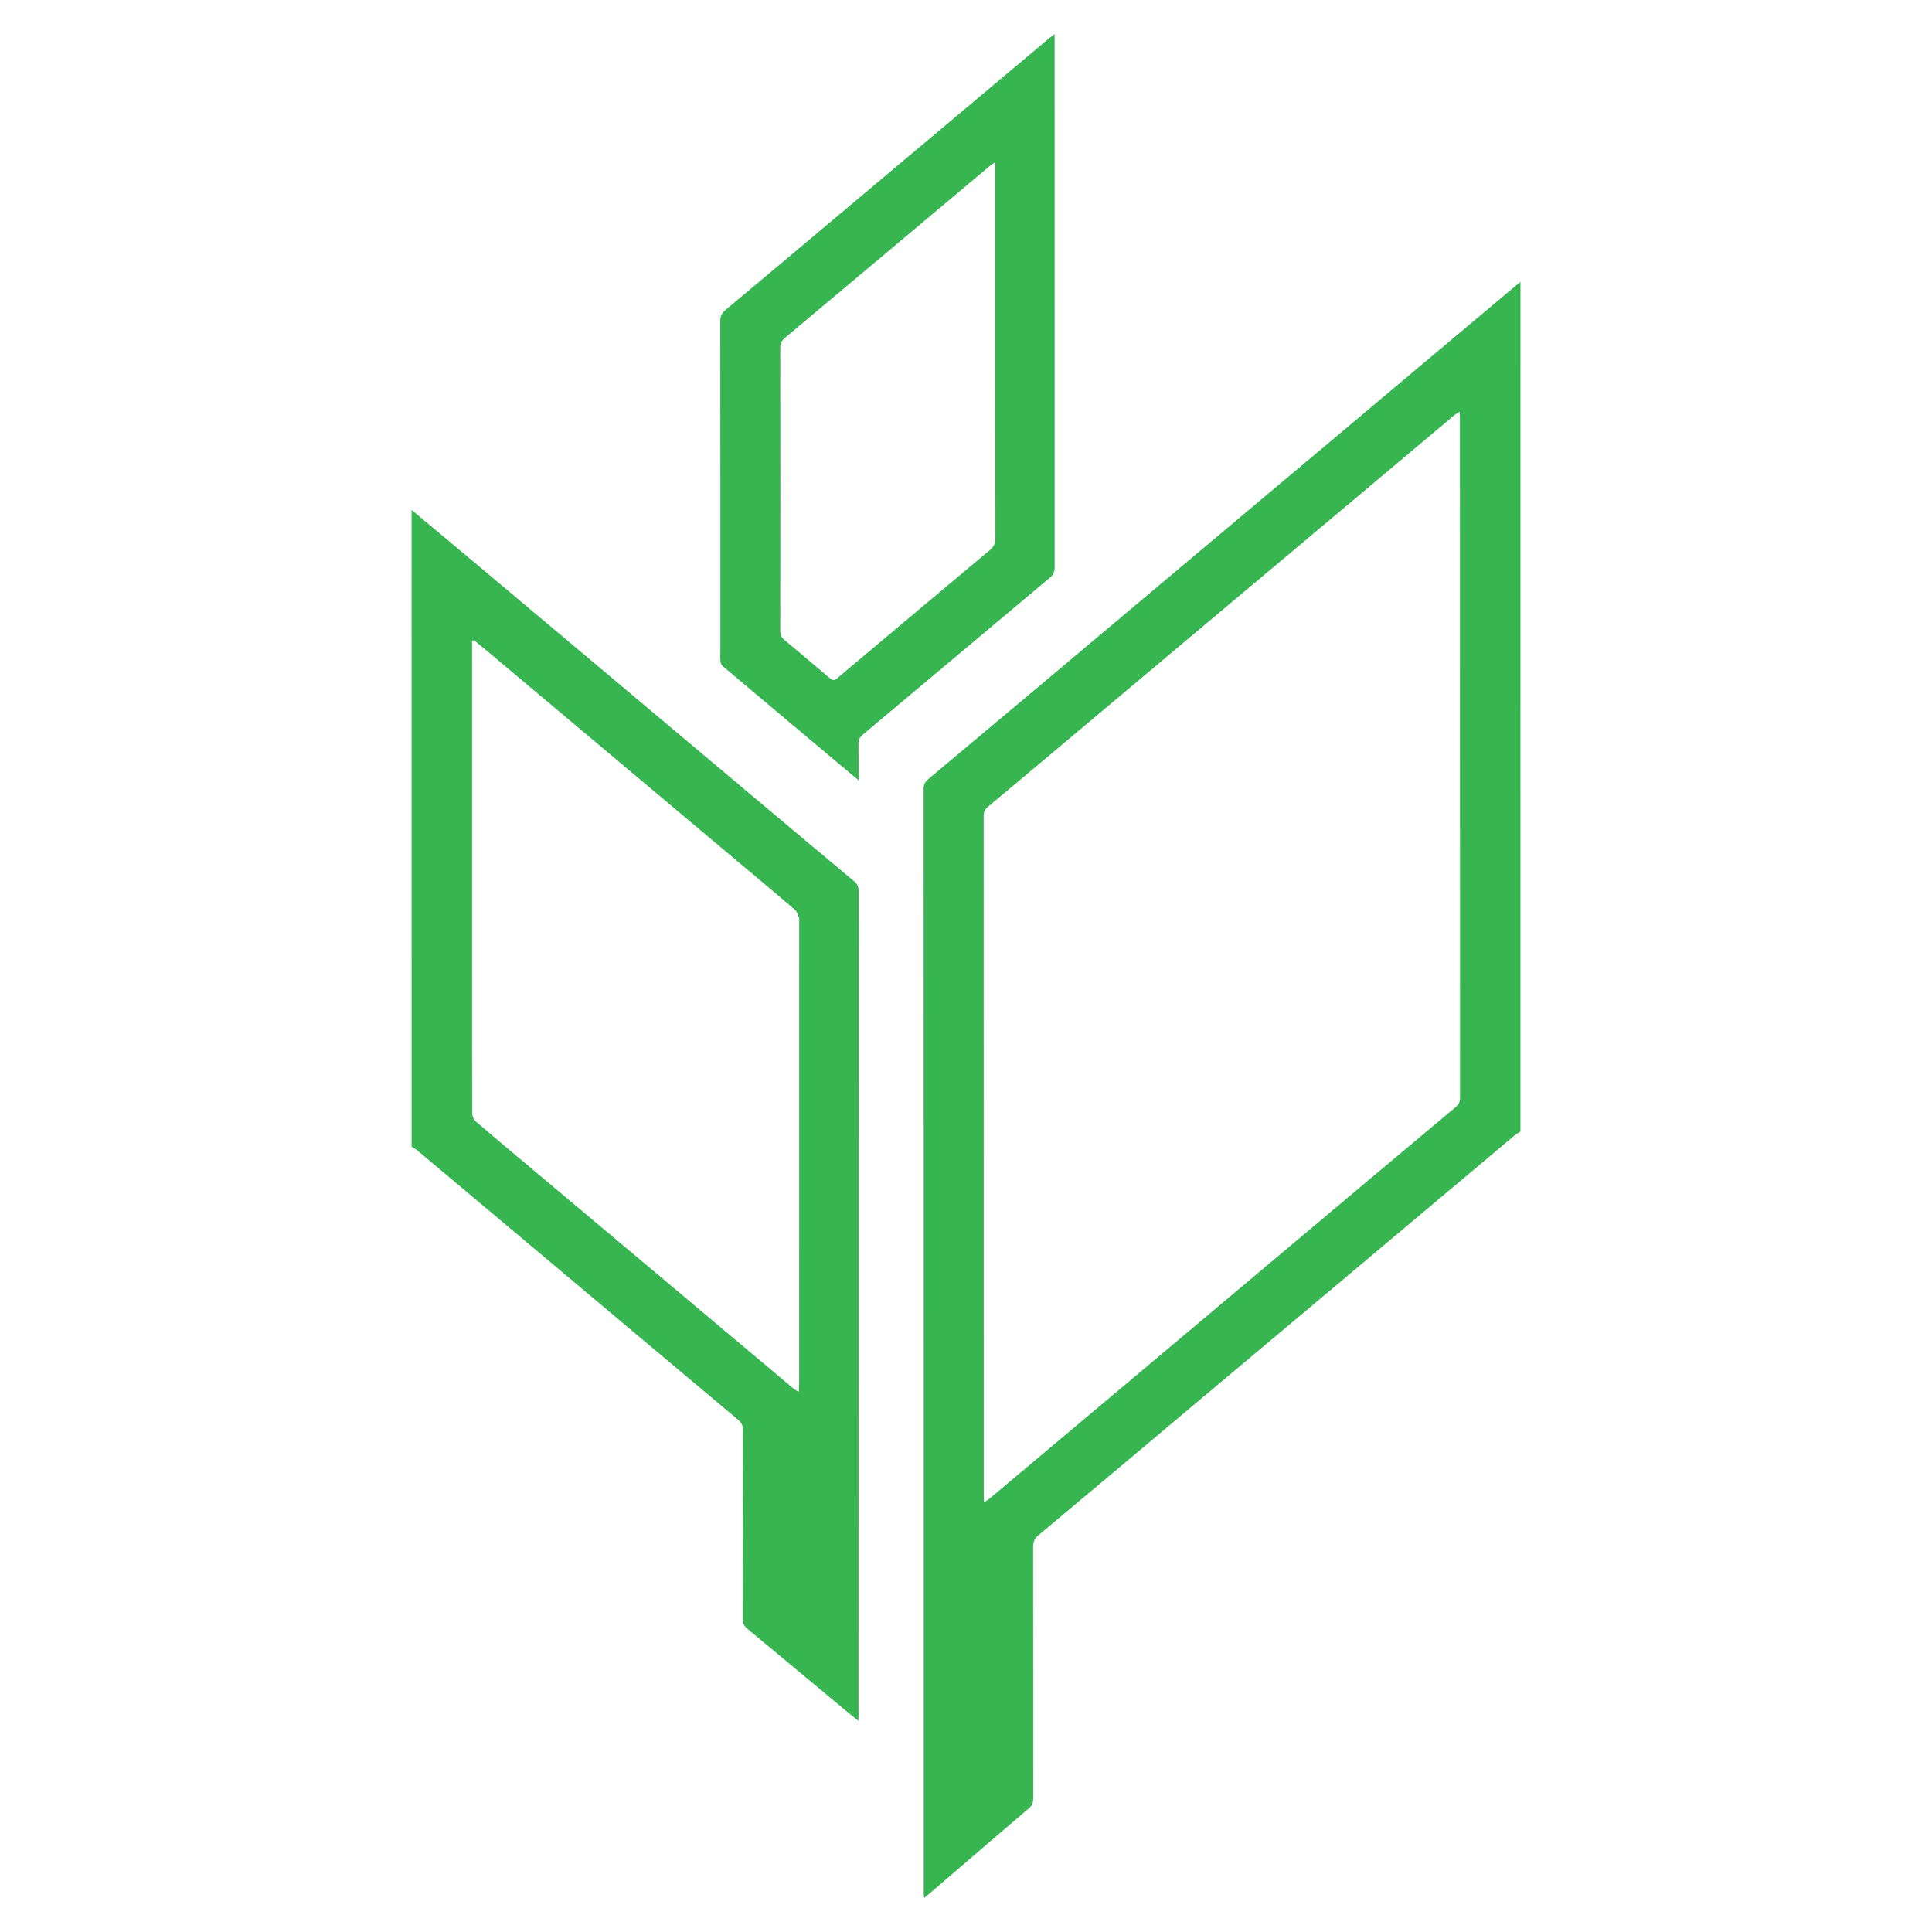
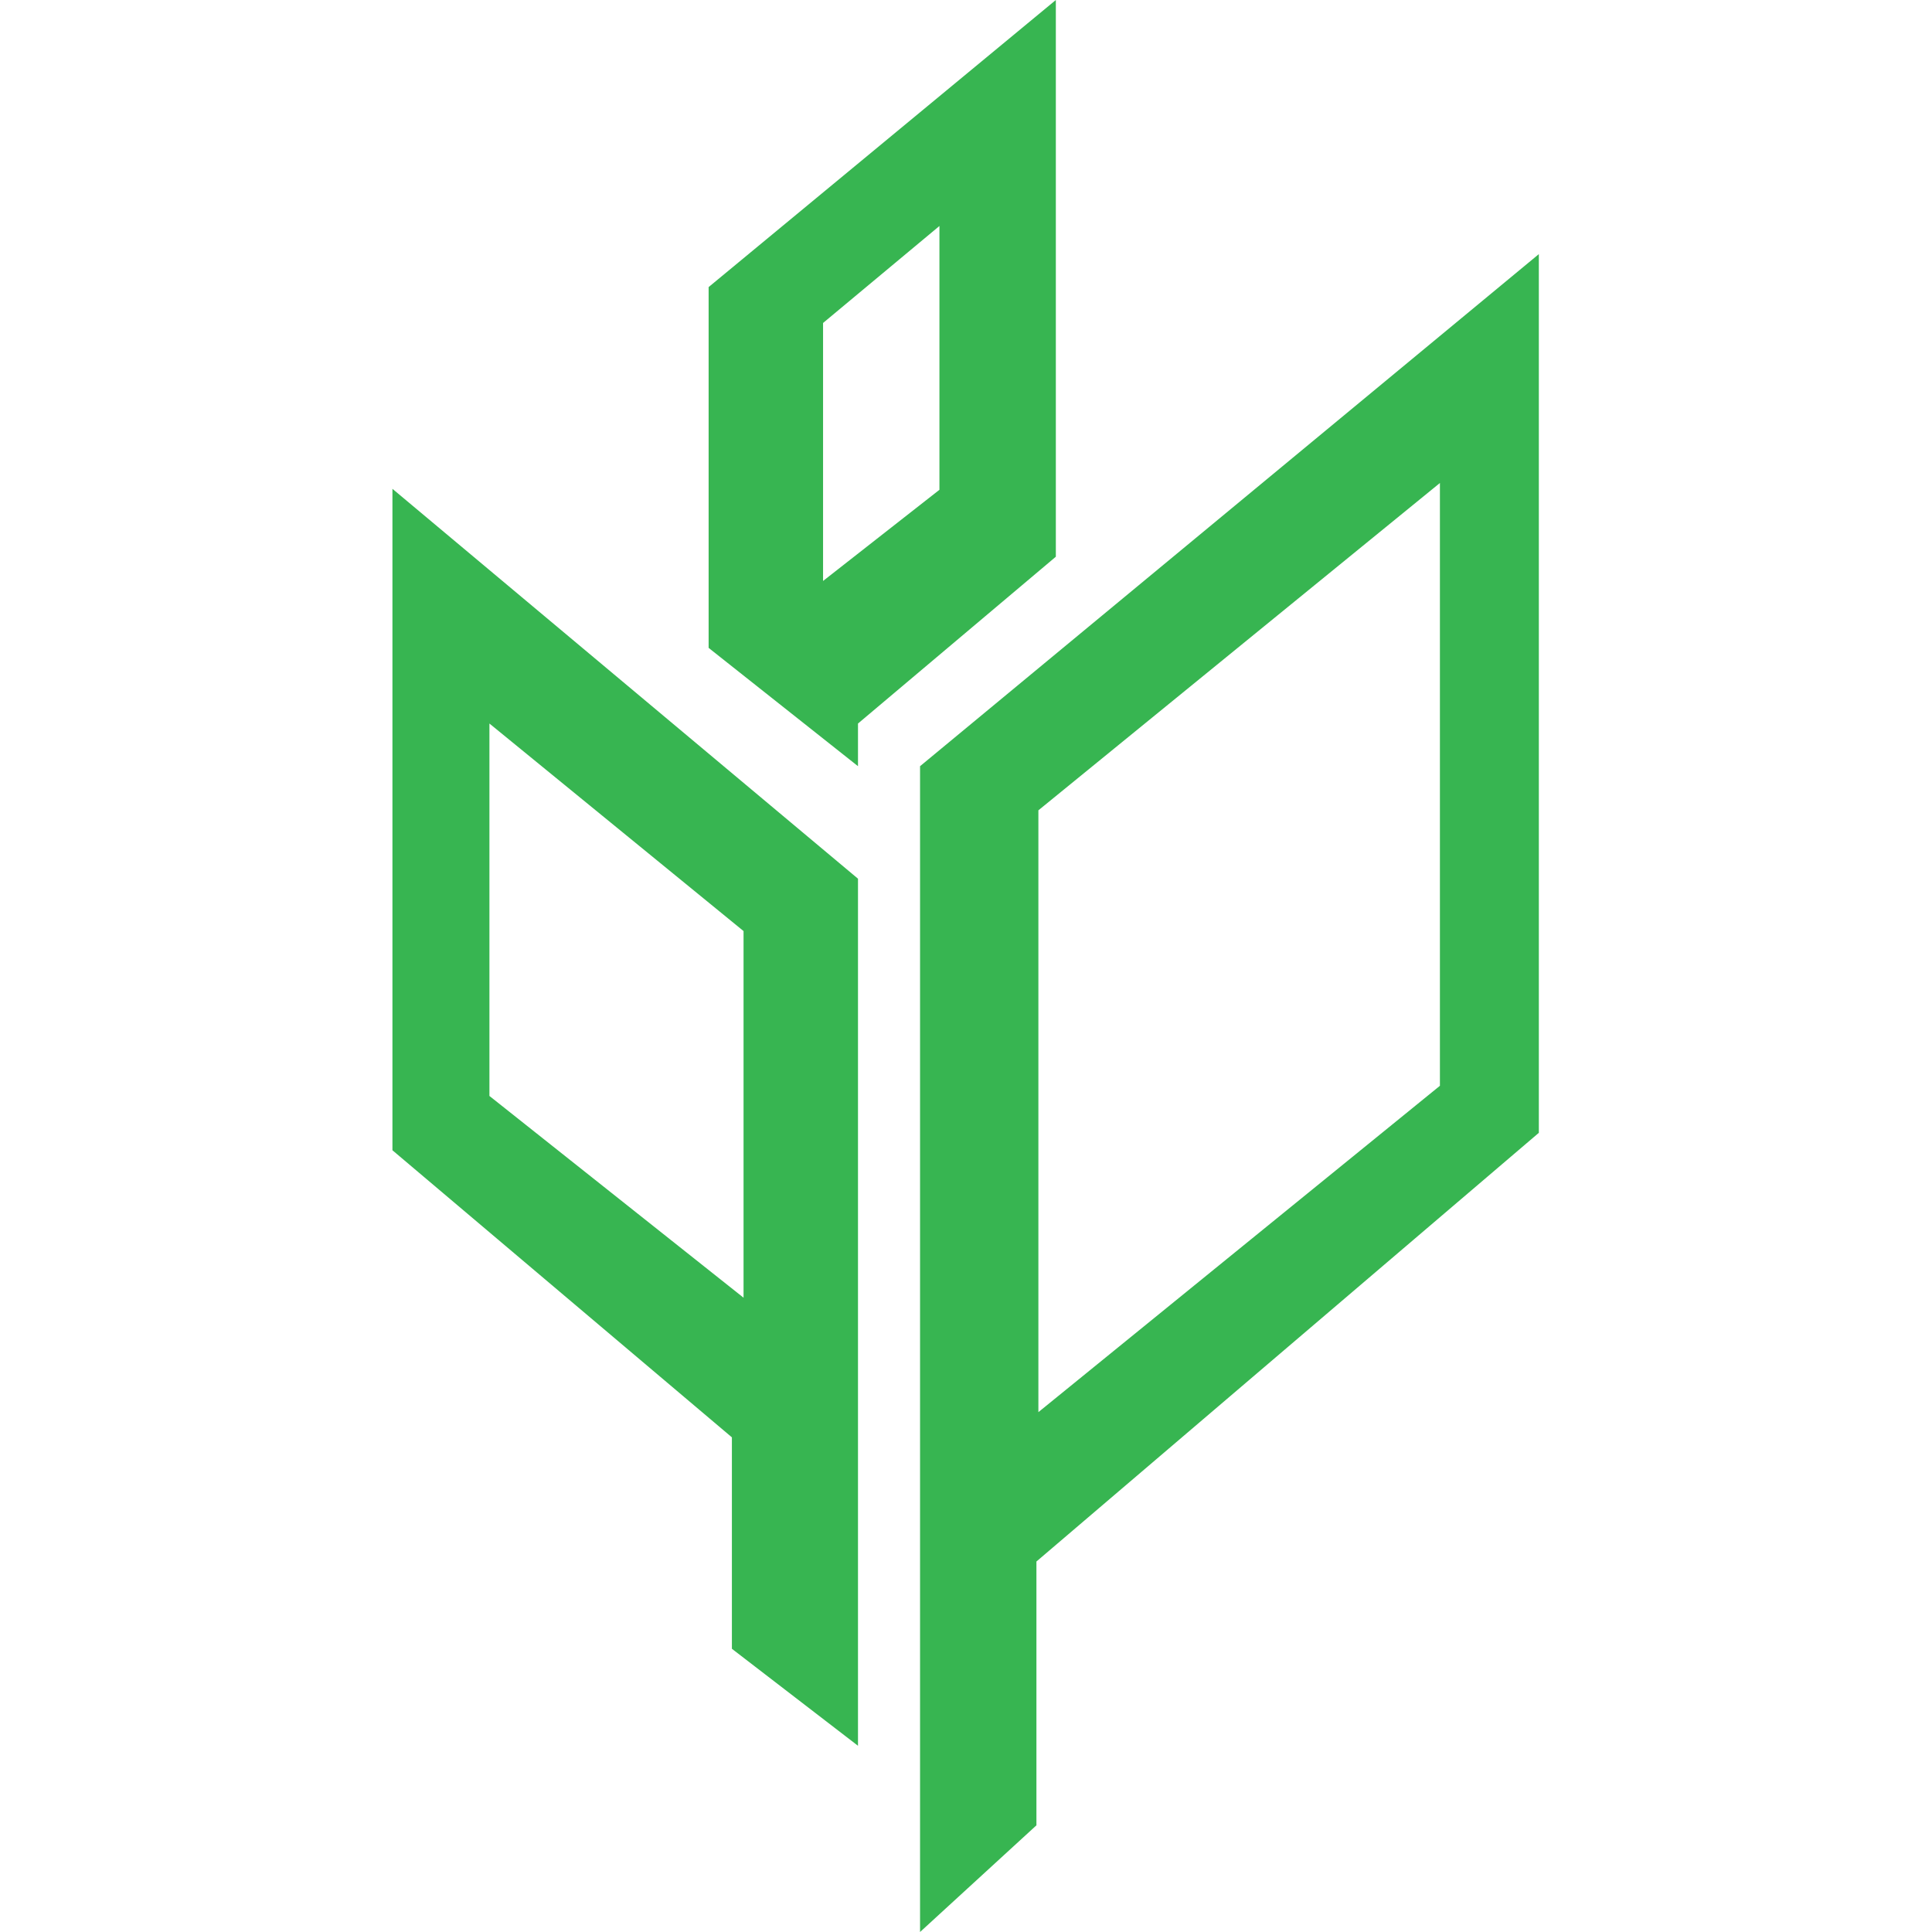
- <svg xmlns="http://www.w3.org/2000/svg" version="1.1" id="Layer_1" x="0px" y="0px" width="64px" height="64px" viewBox="0 0 64 64" style="enable-background:new 0 0 64 64;" xml:space="preserve">
-   <g>
-     <path style="fill-rule:evenodd;clip-rule:evenodd;fill:#37B551;" d="M50.366,37.49c-0.054,0.032-0.115,0.057-0.162,0.096   c-1.954,1.642-3.907,3.284-5.861,4.925c-1.647,1.383-3.294,2.766-4.94,4.148c-1.669,1.402-3.337,2.805-5.01,4.203   c-0.127,0.106-0.17,0.219-0.17,0.38c0.004,2.771,0.002,5.543,0.004,8.313c0,0.138-0.024,0.246-0.138,0.342   c-1.124,0.959-2.242,1.922-3.362,2.885c-0.031,0.026-0.064,0.051-0.114,0.09c-0.005-0.061-0.013-0.105-0.013-0.148   c0-12.202,0-24.405-0.004-36.605c0-0.145,0.06-0.23,0.159-0.314c1.133-0.947,2.264-1.896,3.395-2.846   c1.823-1.531,3.644-3.064,5.467-4.596c1.65-1.387,3.303-2.771,4.954-4.16c1.822-1.531,3.645-3.063,5.467-4.594   c0.108-0.092,0.22-0.18,0.329-0.27C50.366,18.724,50.366,28.106,50.366,37.49z M32.599,49.772c0.097-0.072,0.164-0.115,0.224-0.166   c1.488-1.249,2.976-2.498,4.464-3.749c1.736-1.46,3.472-2.921,5.208-4.378c1.908-1.604,3.817-3.208,5.728-4.808   c0.101-0.085,0.142-0.17,0.142-0.3c-0.002-7.504-0.002-15.008-0.003-22.512c0-0.062-0.007-0.123-0.013-0.223   c-0.082,0.057-0.135,0.087-0.182,0.126c-0.76,0.64-1.52,1.276-2.279,1.916c-1.525,1.28-3.049,2.561-4.573,3.839   c-1.443,1.213-2.886,2.425-4.329,3.636c-1.42,1.193-2.84,2.387-4.262,3.576c-0.099,0.084-0.139,0.173-0.139,0.306   c0.003,7.503,0.002,15.006,0.003,22.51C32.587,49.607,32.593,49.669,32.599,49.772z" />
-     <path style="fill-rule:evenodd;clip-rule:evenodd;fill:#37B551;" d="M13.634,16.891c0.698,0.584,1.397,1.166,2.094,1.751   c1.534,1.287,3.066,2.574,4.6,3.863c1.578,1.325,3.156,2.652,4.734,3.979c1.077,0.903,2.152,1.809,3.232,2.709   c0.105,0.088,0.148,0.179,0.148,0.317c-0.003,9.099-0.003,18.198-0.003,27.297c0,0.052,0,0.105,0,0.198   c-0.12-0.095-0.216-0.167-0.307-0.244c-1.126-0.937-2.251-1.875-3.379-2.81c-0.104-0.085-0.15-0.178-0.149-0.317   c0.004-2.086,0.001-4.171,0.007-6.256c0-0.152-0.048-0.253-0.161-0.347c-2.128-1.782-4.253-3.57-6.378-5.355   c-1.416-1.188-2.831-2.378-4.248-3.567c-0.057-0.047-0.125-0.08-0.189-0.121C13.634,30.956,13.634,23.923,13.634,16.891z    M15.696,21.204c-0.02,0.009-0.039,0.018-0.058,0.027c0,0.079,0,0.16,0,0.241c0,3.646,0,7.29,0,10.936   c0,1.489-0.002,2.978,0.005,4.467c0,0.093,0.047,0.214,0.114,0.271c0.582,0.501,1.171,0.992,1.759,1.486   c1.43,1.199,2.859,2.399,4.288,3.6c1.501,1.262,3.001,2.523,4.503,3.785c0.037,0.029,0.082,0.05,0.152,0.093   c0.006-0.118,0.014-0.199,0.014-0.278c0.001-5.105,0.001-10.21,0.001-15.314c0-0.035,0.01-0.076-0.003-0.104   c-0.038-0.094-0.062-0.21-0.132-0.27c-0.577-0.498-1.163-0.984-1.746-1.475c-2.804-2.355-5.607-4.711-8.412-7.066   C16.022,21.469,15.858,21.337,15.696,21.204z" />
-     <path style="fill-rule:evenodd;clip-rule:evenodd;fill:#37B551;" d="M28.44,25.846c-0.288-0.24-0.541-0.45-0.792-0.662   c-1.235-1.037-2.47-2.073-3.702-3.114c-0.043-0.036-0.074-0.106-0.079-0.163c-0.012-0.122-0.004-0.247-0.004-0.371   c0-3.634,0.001-7.268-0.003-10.901c-0.001-0.167,0.057-0.271,0.18-0.373c1.455-1.216,2.906-2.437,4.358-3.656   c1.429-1.201,2.858-2.399,4.287-3.601c0.702-0.589,1.402-1.179,2.104-1.767c0.035-0.028,0.073-0.055,0.146-0.109   c0,0.097,0,0.159,0,0.219c0,5.814,0,11.63,0.003,17.442c0,0.151-0.046,0.251-0.161,0.348c-2.069,1.733-4.133,3.472-6.203,5.204   c-0.103,0.088-0.138,0.178-0.136,0.304C28.443,25.029,28.44,25.413,28.44,25.846z M32.973,5.373   c-0.096,0.064-0.146,0.093-0.188,0.128c-2.263,1.898-4.523,3.799-6.787,5.695c-0.102,0.088-0.151,0.176-0.151,0.315   c0.004,3.132,0.004,6.265,0,9.395c0,0.125,0.039,0.21,0.132,0.288c0.504,0.42,1.006,0.842,1.505,1.268   c0.094,0.081,0.16,0.089,0.255,0.004c0.235-0.207,0.478-0.405,0.717-0.606c1.443-1.213,2.884-2.426,4.33-3.635   c0.128-0.105,0.188-0.216,0.188-0.388c-0.005-4.064-0.003-8.131-0.003-12.196C32.973,5.572,32.973,5.502,32.973,5.373z" />
-   </g>
+ <svg xmlns="http://www.w3.org/2000/svg" width="64" height="64" viewBox="0 0 64 64" fill="none">
+   <path fill-rule="evenodd" clip-rule="evenodd" d="M34.976 0L23.474 9.51V21.462L28.422 25.381V23.968L34.976 18.442V0ZM28.422 29.108L13 16.193V38.104L24.245 47.614V54.618L28.422 57.831V29.108ZM30.478 25.381L50.976 8.418V37.526L34.333 51.727V60.466L30.478 64V25.381ZM34.398 46.779L47.699 35.968V16L34.398 26.843V46.779ZM24.631 30.843L16.213 23.968V36.305L24.631 42.988V30.843ZM27.265 19.245L31.12 16.225V7.486L27.265 10.699V19.245Z" fill="#37B551" />
</svg>
